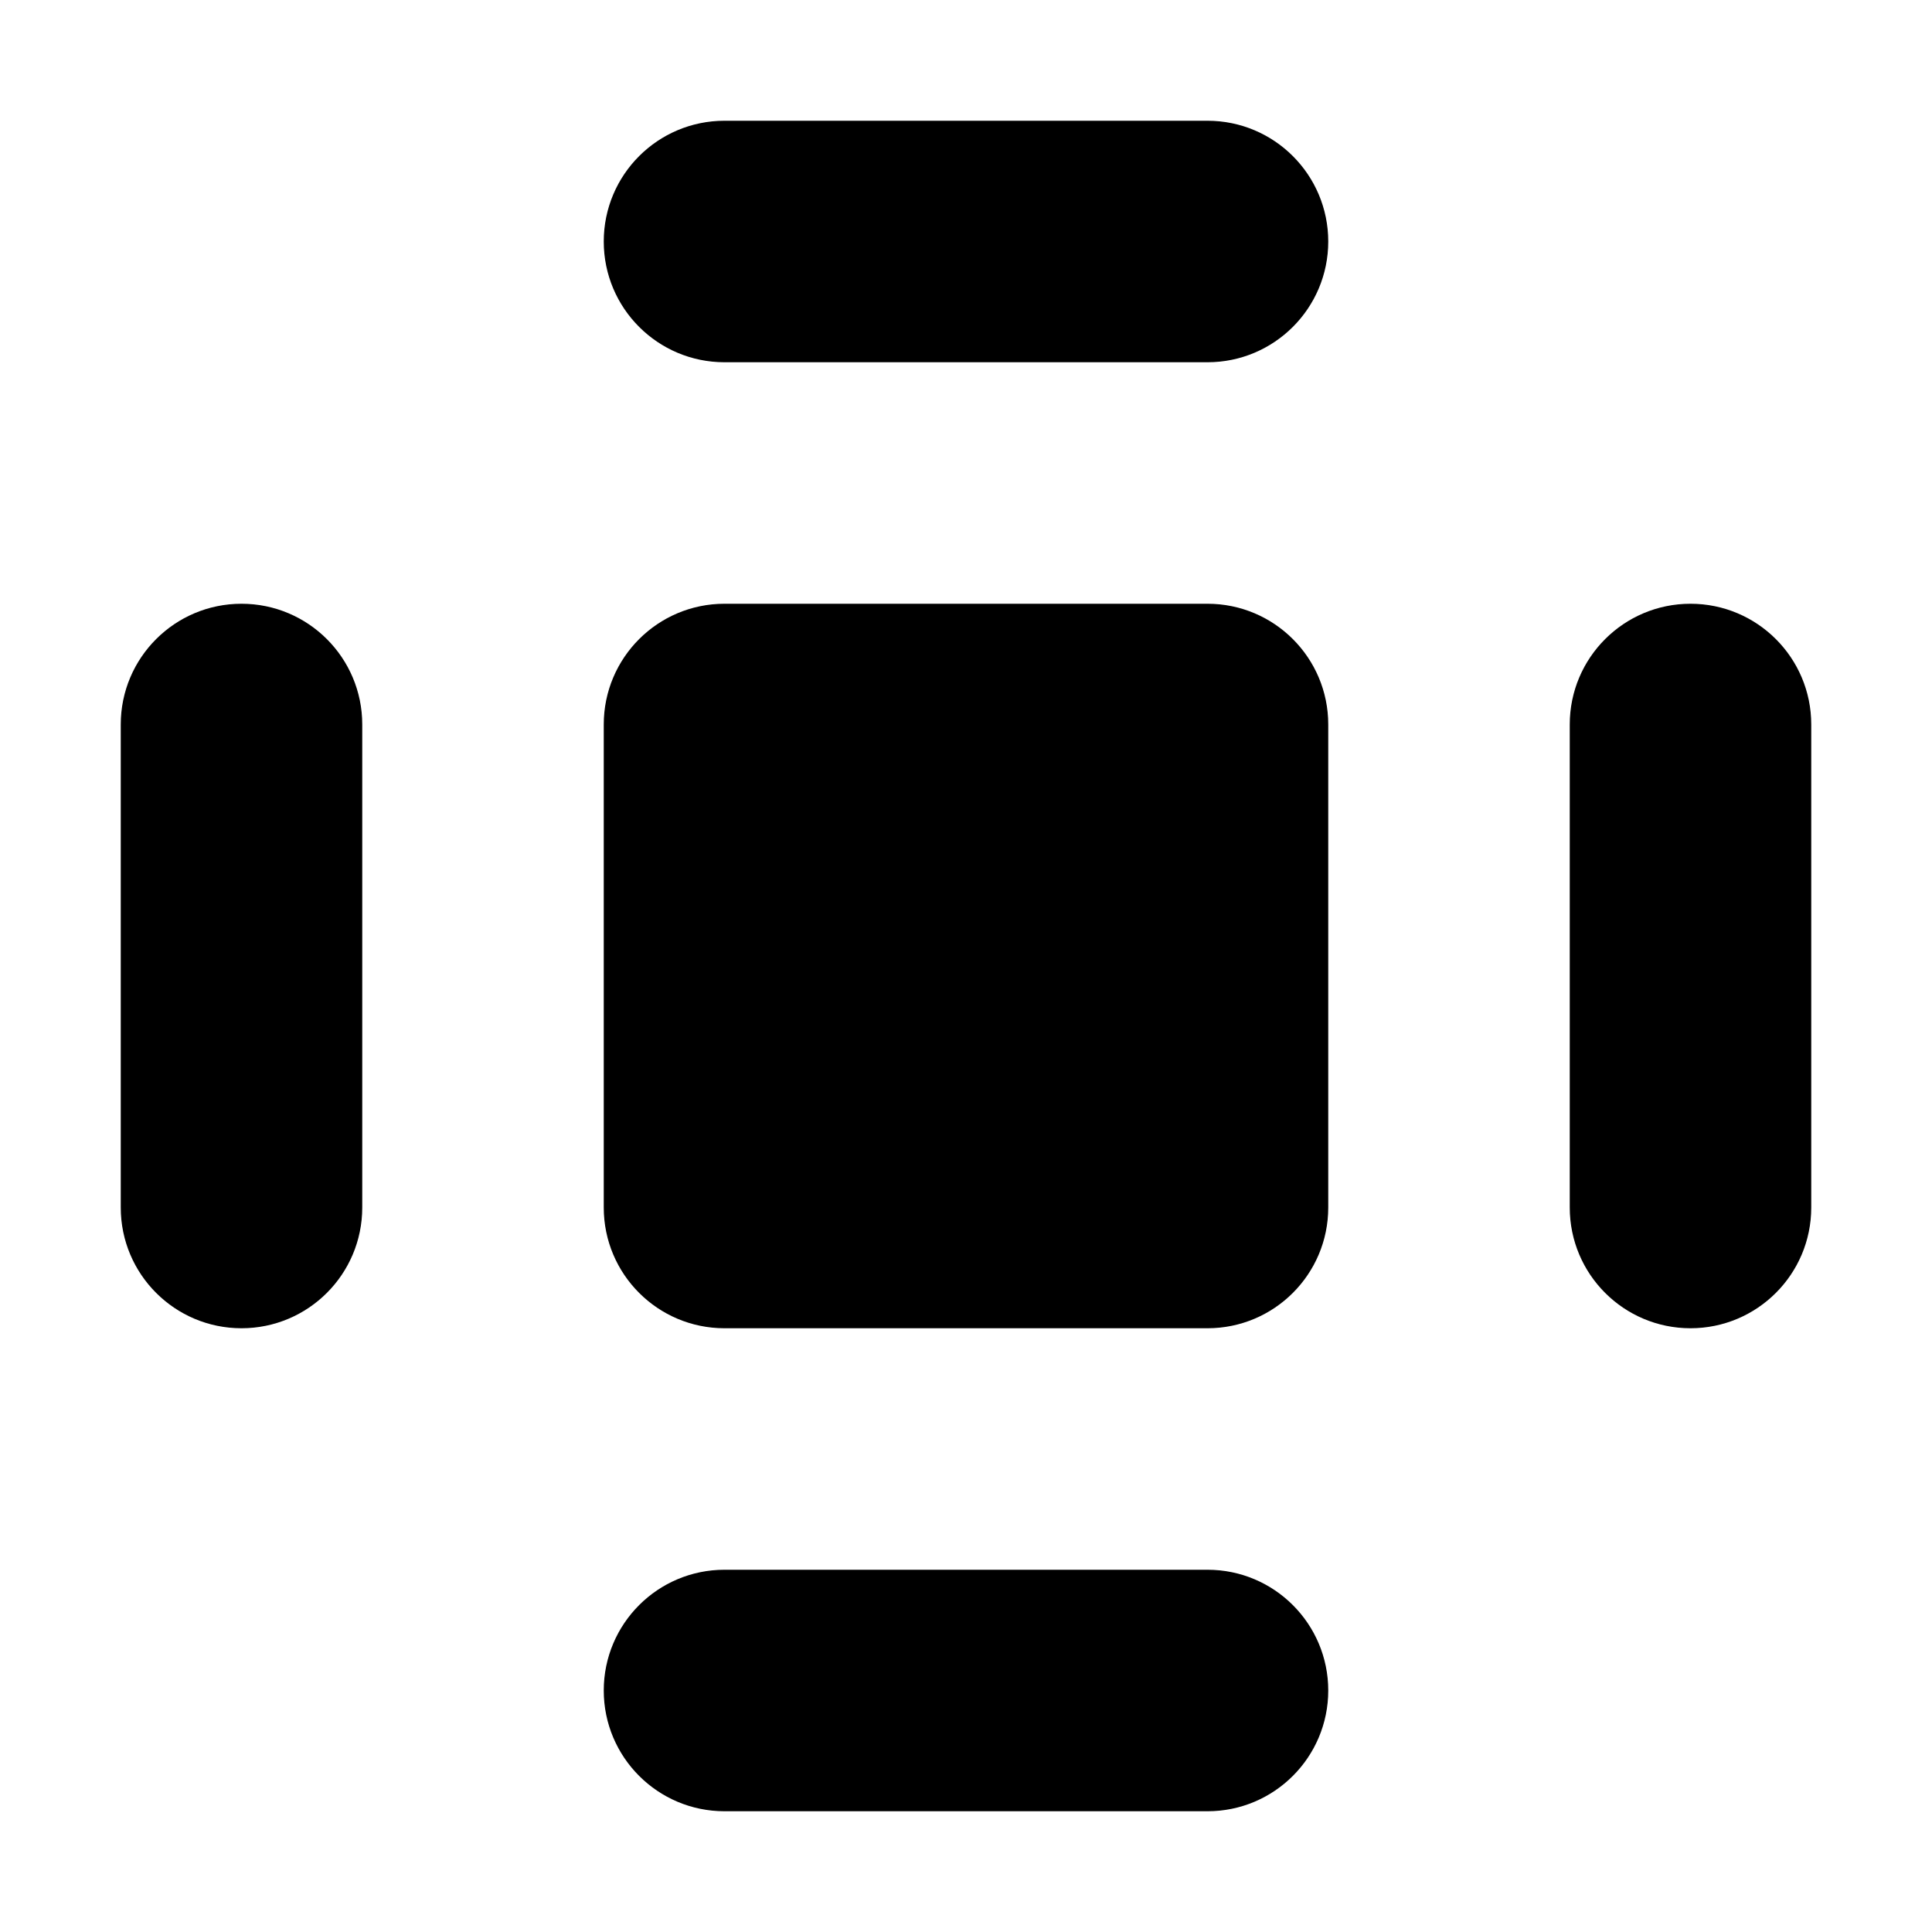
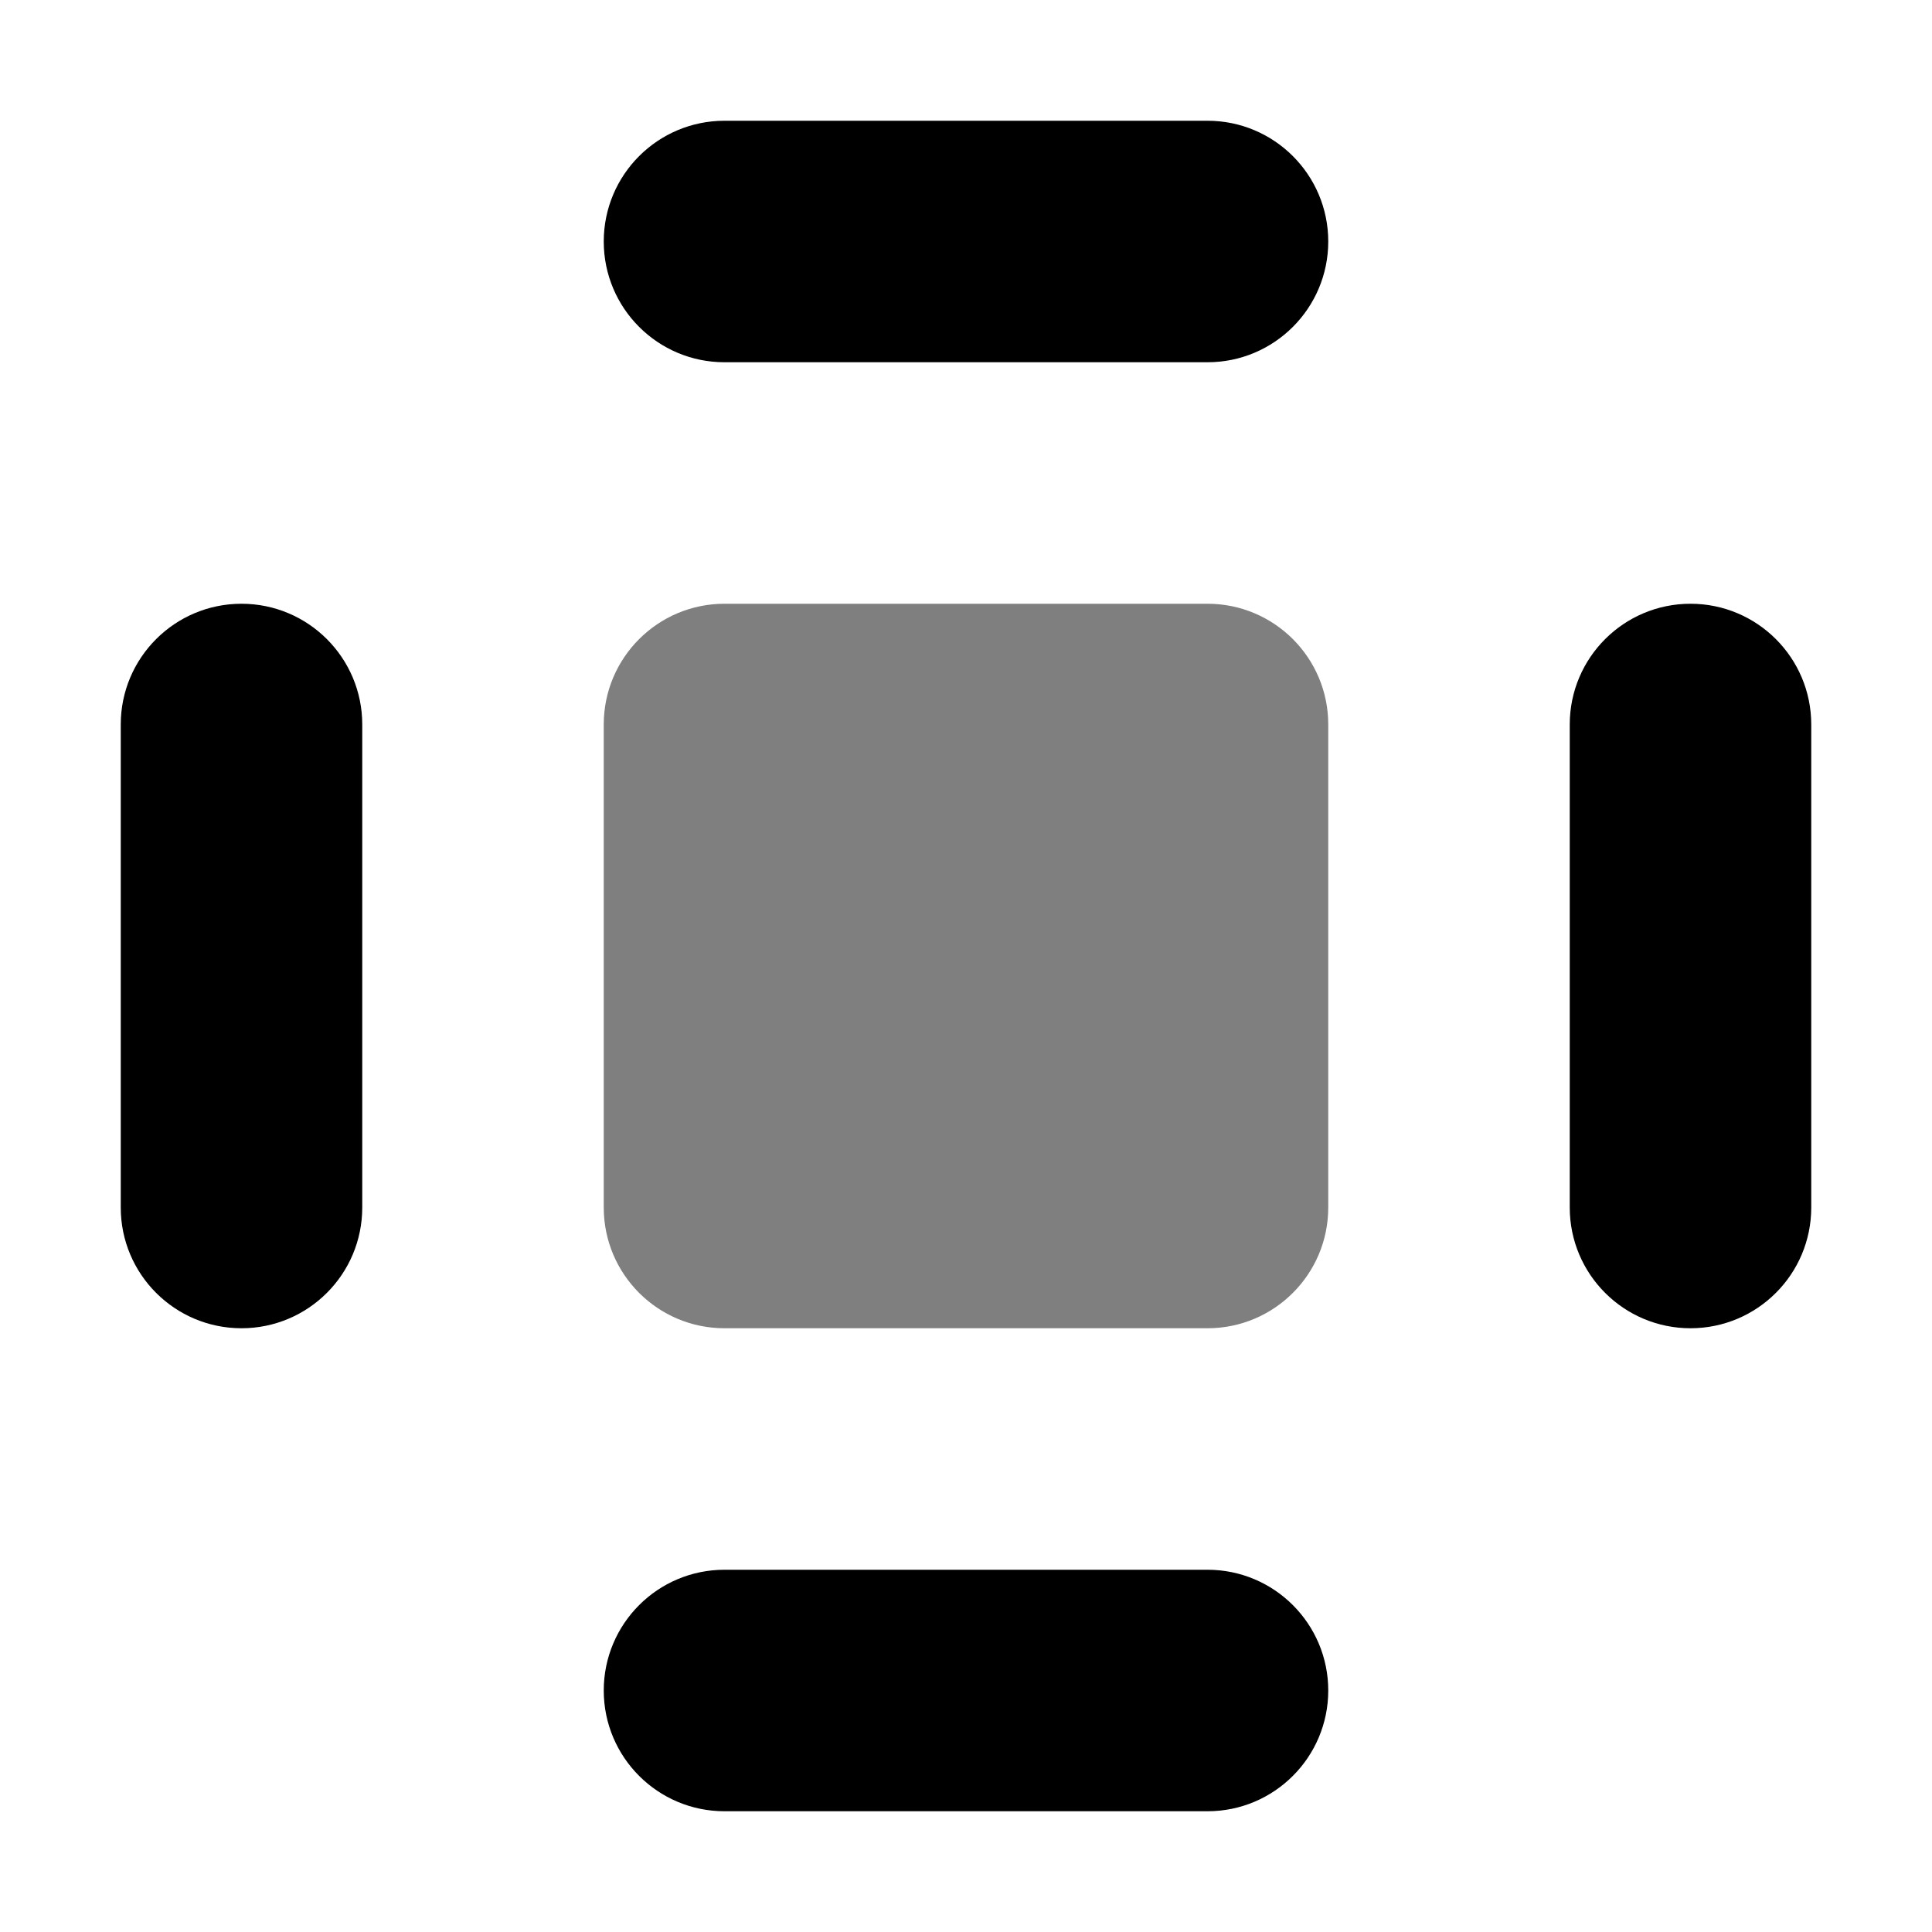
<svg xmlns="http://www.w3.org/2000/svg" width="16" height="16" viewBox="0 0 16 16" fill="none">
-   <rect x="5" y="5" width="6" height="6" rx="1" fill="currentColor" />
-   <rect x="1" y="5" width="2" height="6" rx="1" fill="currentColor" />
-   <rect x="13" y="5" width="2" height="6" rx="1" fill="currentColor" />
-   <rect x="5" y="1" width="6" height="2" rx="1" fill="currentColor" />
-   <rect x="5" y="13" width="6" height="2" rx="1" fill="currentColor" />
+   <rect opacity="0.5" x="5" y="5" width="6" height="6" rx="1" fill="black" />
+   <rect x="1" y="5" width="2" height="6" rx="1" fill="black" />
+   <rect x="13" y="5" width="2" height="6" rx="1" fill="black" />
+   <rect x="5" y="1" width="6" height="2" rx="1" fill="black" />
+   <rect x="5" y="13" width="6" height="2" rx="1" fill="black" />
</svg>
